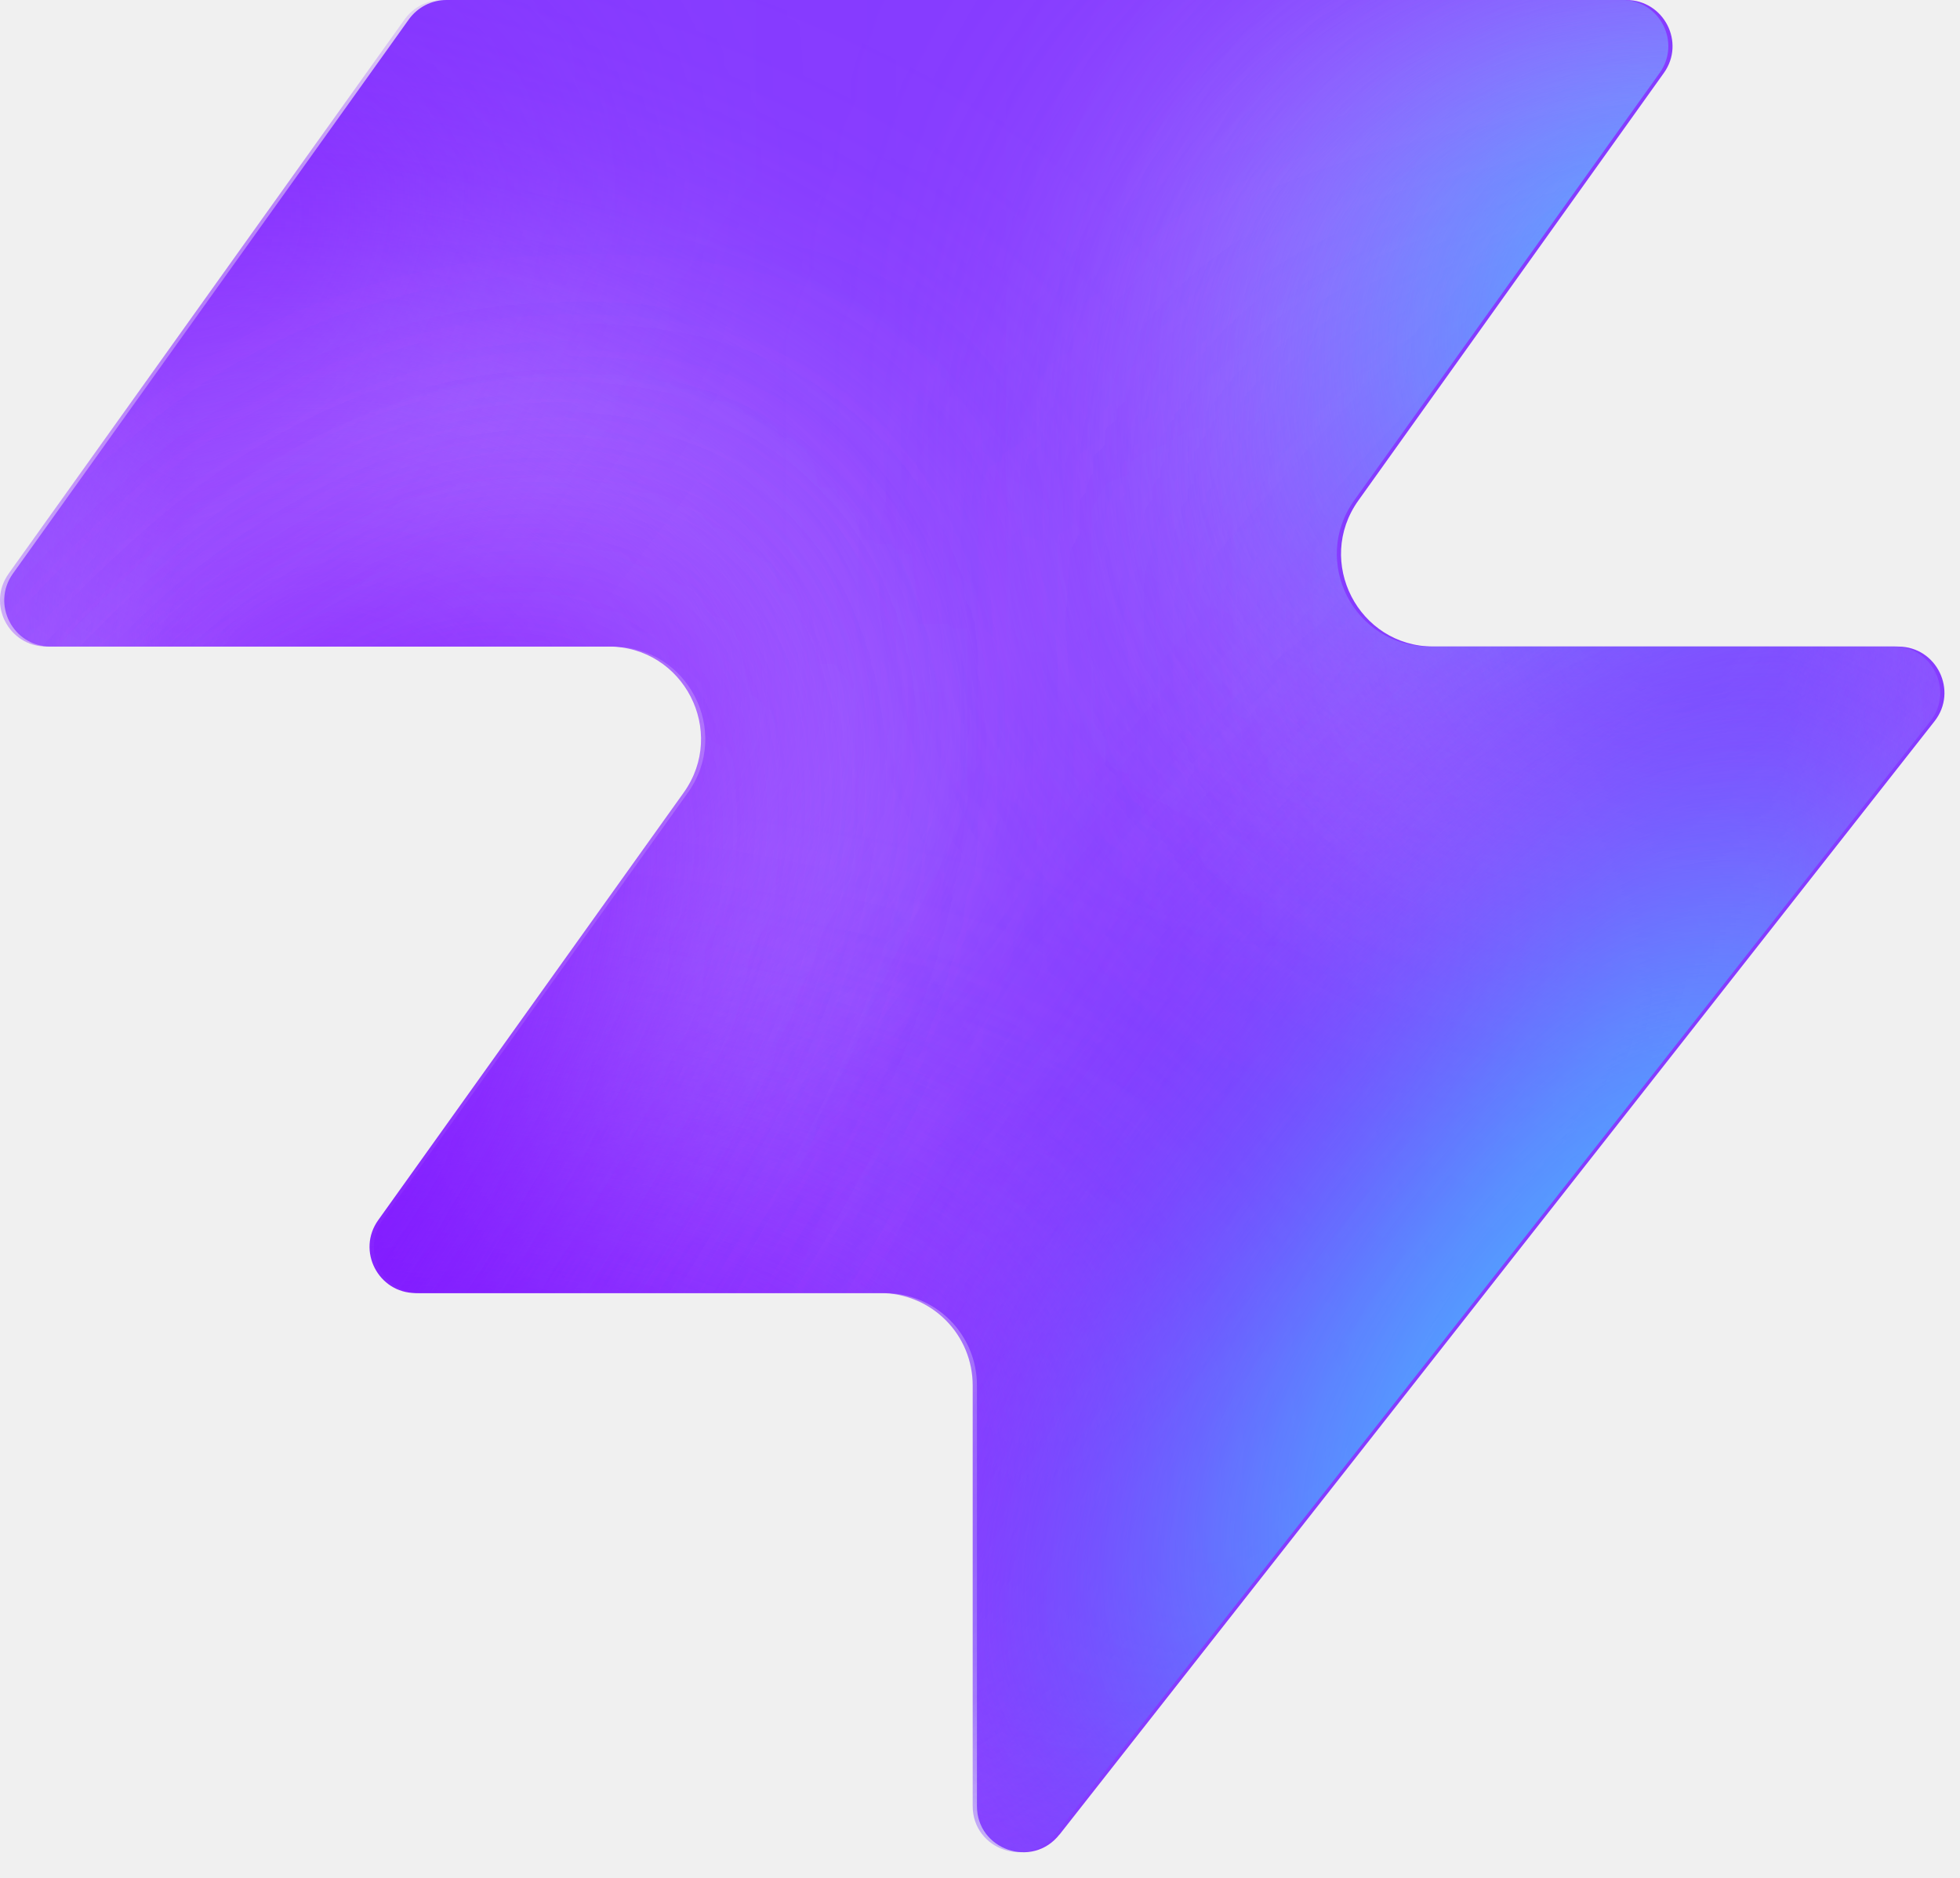
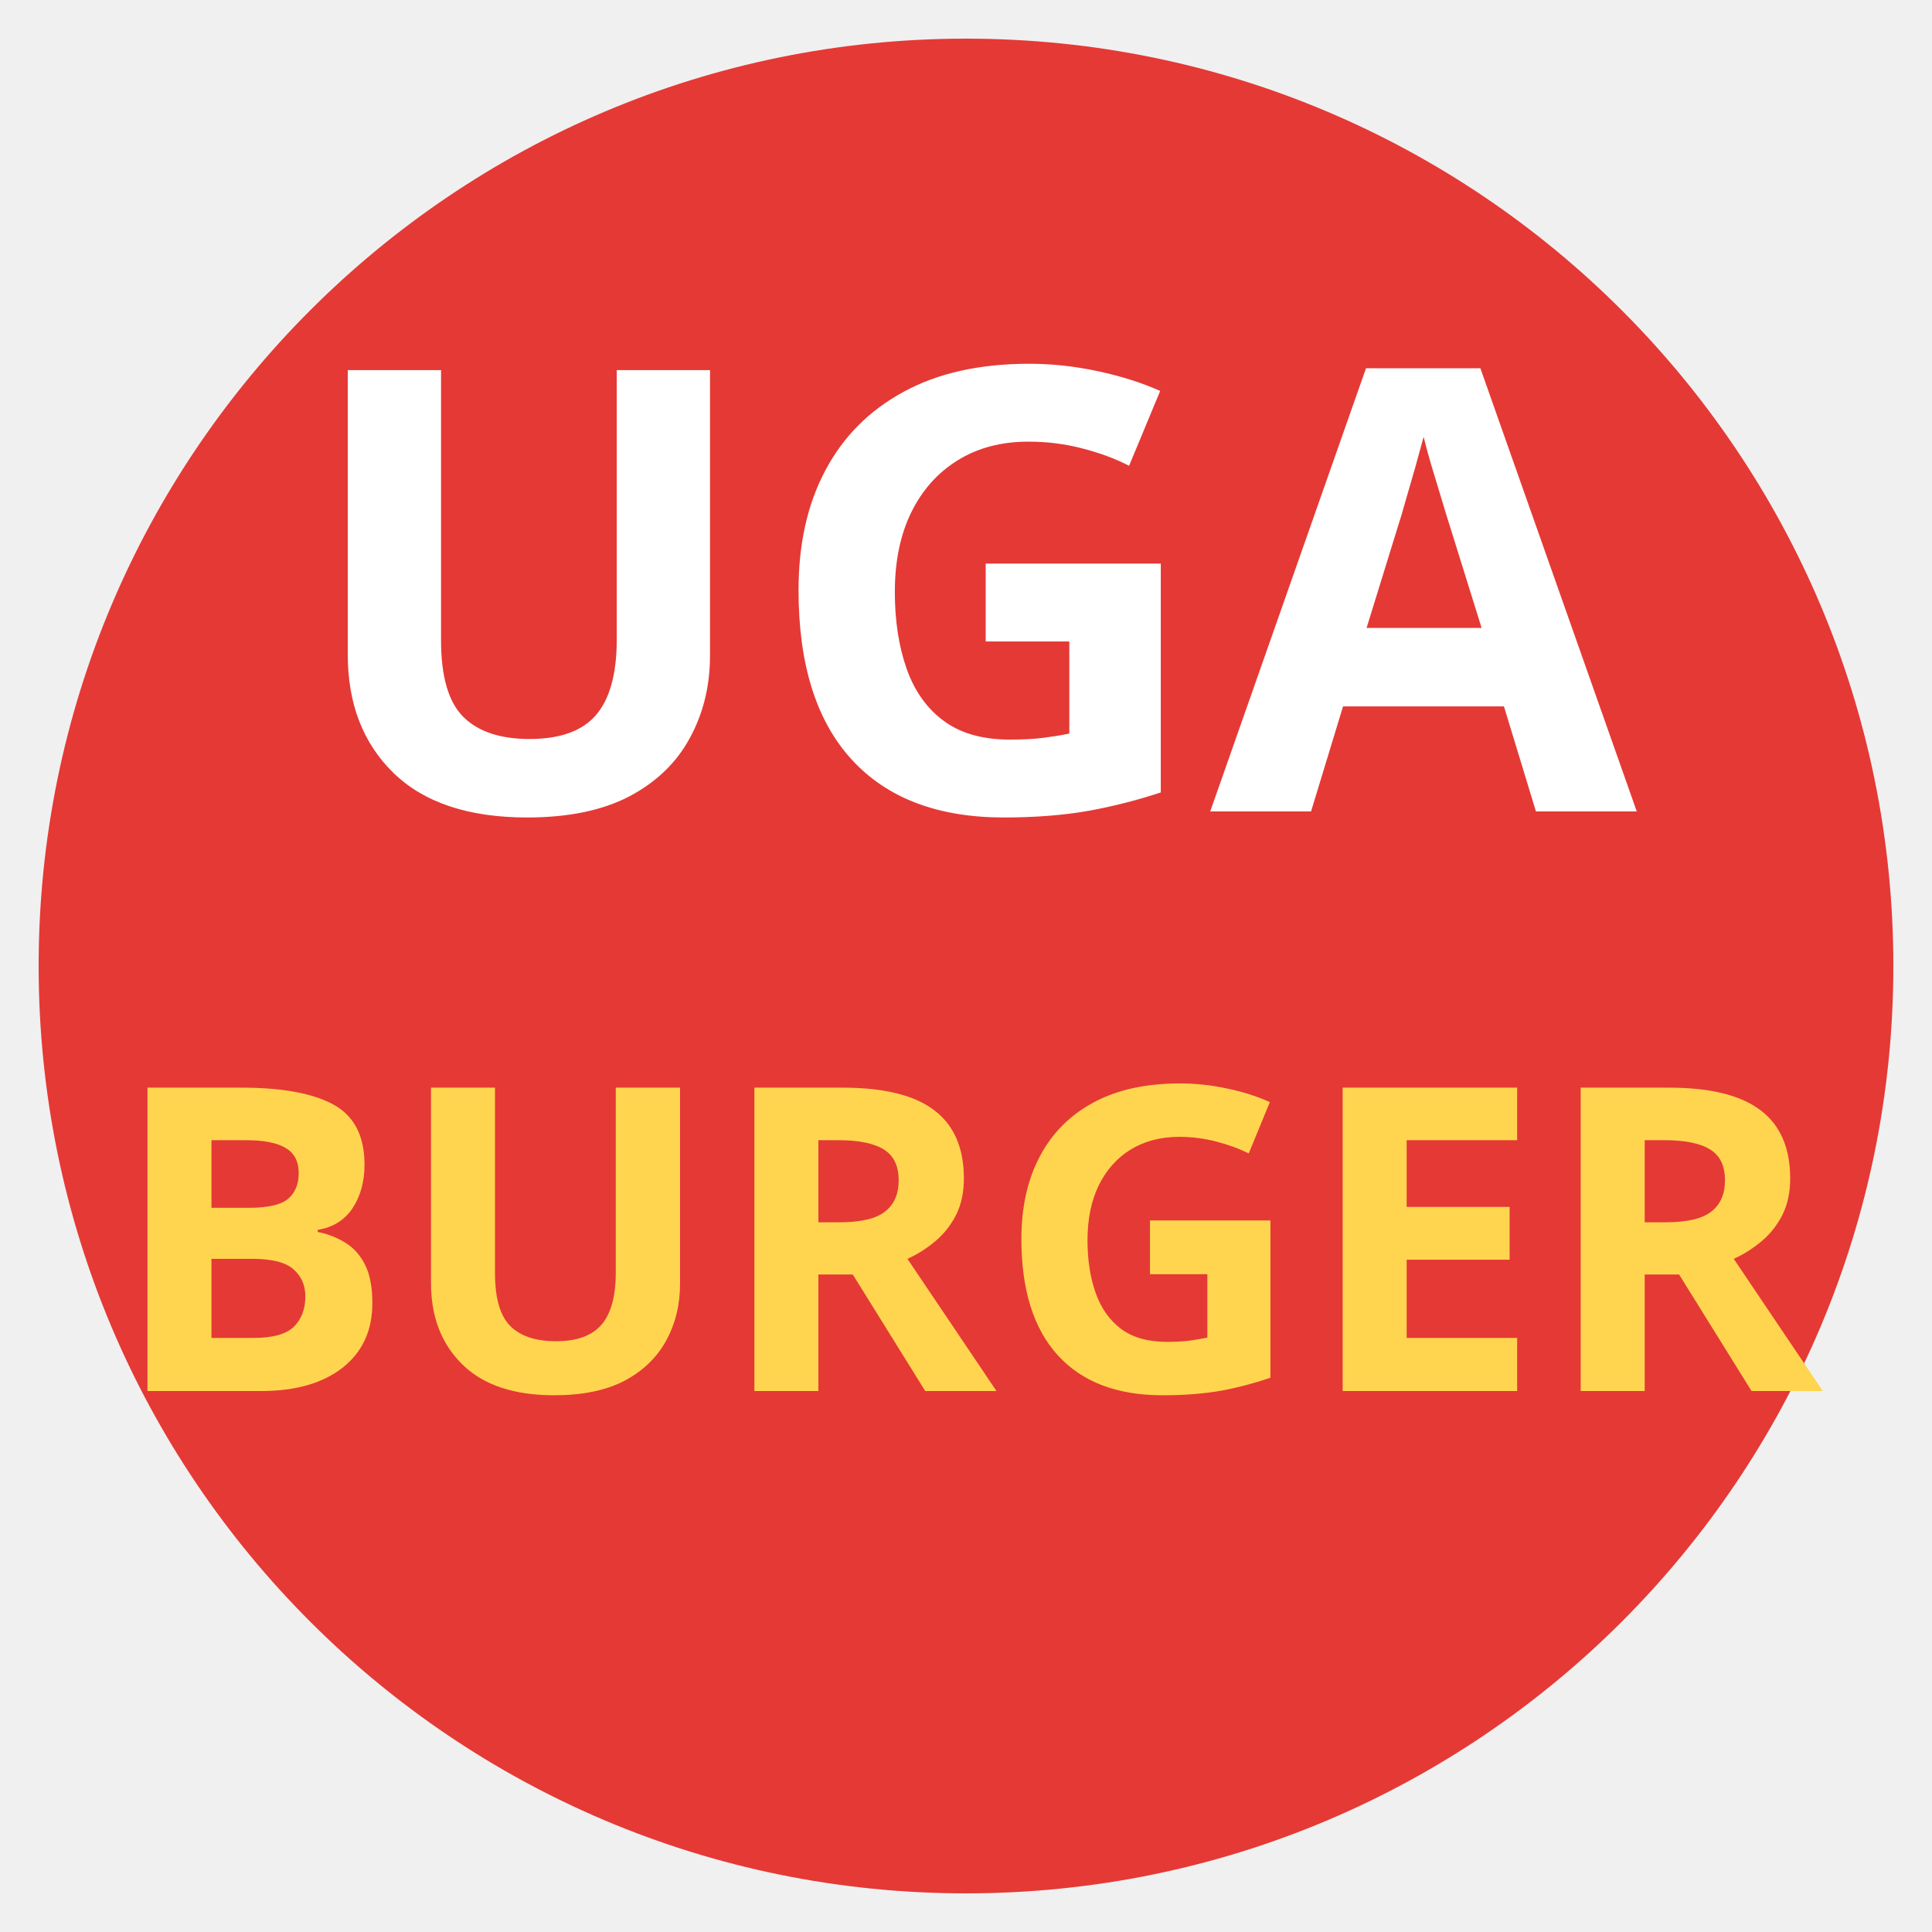
- <svg xmlns="http://www.w3.org/2000/svg" width="48" height="46" fill="none" viewBox="0 0 48 46">
-   <path fill="#863bff" d="M25.946 44.938c-.664.845-2.021.375-2.021-.698V33.937a2.26 2.26 0 0 0-2.262-2.262H10.287c-.92 0-1.456-1.04-.92-1.788l7.48-10.471c1.07-1.497 0-3.578-1.842-3.578H1.237c-.92 0-1.456-1.04-.92-1.788L10.013.474c.214-.297.556-.474.92-.474h28.894c.92 0 1.456 1.04.92 1.788l-7.48 10.471c-1.07 1.498 0 3.579 1.842 3.579h11.377c.943 0 1.473 1.088.89 1.83L25.947 44.94z" style="fill:#863bff;fill:color(display-p3 .525 .23 1);fill-opacity:1" />
-   <mask id="a" width="48" height="46" x="0" y="0" maskUnits="userSpaceOnUse" style="mask-type:alpha">
-     <path fill="#000" d="M25.842 44.938c-.664.844-2.021.375-2.021-.698V33.937a2.26 2.26 0 0 0-2.262-2.262H10.183c-.92 0-1.456-1.04-.92-1.788l7.48-10.471c1.07-1.498 0-3.579-1.842-3.579H1.133c-.92 0-1.456-1.04-.92-1.787L9.91.473c.214-.297.556-.474.92-.474h28.894c.92 0 1.456 1.04.92 1.788l-7.48 10.471c-1.07 1.498 0 3.578 1.842 3.578h11.377c.943 0 1.473 1.088.89 1.832L25.843 44.94z" style="fill:#000;fill-opacity:1" />
-   </mask>
-   <g mask="url(#a)">
-     <g filter="url(#b)">
-       <ellipse cx="5.508" cy="14.704" fill="#ede6ff" rx="5.508" ry="14.704" style="fill:#ede6ff;fill:color(display-p3 .927 .903 1);fill-opacity:1" transform="matrix(.00324 1 1 -.00324 -4.47 31.516)" />
-     </g>
-     <g filter="url(#c)">
-       <ellipse cx="10.399" cy="29.851" fill="#ede6ff" rx="10.399" ry="29.851" style="fill:#ede6ff;fill:color(display-p3 .927 .903 1);fill-opacity:1" transform="matrix(.00324 1 1 -.00324 -39.328 7.883)" />
-     </g>
-     <g filter="url(#d)">
-       <ellipse cx="5.508" cy="30.487" fill="#7e14ff" rx="5.508" ry="30.487" style="fill:#7e14ff;fill:color(display-p3 .492 .077 1);fill-opacity:1" transform="rotate(89.814 -25.913 -14.639)scale(1 -1)" />
-     </g>
-     <g filter="url(#e)">
-       <ellipse cx="5.508" cy="30.599" fill="#7e14ff" rx="5.508" ry="30.599" style="fill:#7e14ff;fill:color(display-p3 .492 .077 1);fill-opacity:1" transform="rotate(89.814 -32.644 -3.334)scale(1 -1)" />
-     </g>
-     <g filter="url(#f)">
-       <ellipse cx="5.508" cy="30.599" fill="#7e14ff" rx="5.508" ry="30.599" style="fill:#7e14ff;fill:color(display-p3 .492 .077 1);fill-opacity:1" transform="matrix(.00324 1 1 -.00324 -34.34 30.47)" />
-     </g>
-     <g filter="url(#g)">
-       <ellipse cx="14.072" cy="22.078" fill="#ede6ff" rx="14.072" ry="22.078" style="fill:#ede6ff;fill:color(display-p3 .927 .903 1);fill-opacity:1" transform="rotate(93.35 24.506 48.493)scale(-1 1)" />
-     </g>
-     <g filter="url(#h)">
-       <ellipse cx="3.47" cy="21.501" fill="#7e14ff" rx="3.47" ry="21.501" style="fill:#7e14ff;fill:color(display-p3 .492 .077 1);fill-opacity:1" transform="rotate(89.009 28.708 47.59)scale(-1 1)" />
-     </g>
-     <g filter="url(#i)">
-       <ellipse cx="3.47" cy="21.501" fill="#7e14ff" rx="3.47" ry="21.501" style="fill:#7e14ff;fill:color(display-p3 .492 .077 1);fill-opacity:1" transform="rotate(89.009 28.708 47.59)scale(-1 1)" />
-     </g>
-     <g filter="url(#j)">
-       <ellipse cx=".387" cy="8.972" fill="#7e14ff" rx="4.407" ry="29.108" style="fill:#7e14ff;fill:color(display-p3 .492 .077 1);fill-opacity:1" transform="rotate(39.51 .387 8.972)" />
-     </g>
-     <g filter="url(#k)">
-       <ellipse cx="47.523" cy="-6.092" fill="#7e14ff" rx="4.407" ry="29.108" style="fill:#7e14ff;fill:color(display-p3 .492 .077 1);fill-opacity:1" transform="rotate(37.892 47.523 -6.092)" />
-     </g>
-     <g filter="url(#l)">
-       <ellipse cx="41.412" cy="6.333" fill="#47bfff" rx="5.971" ry="9.665" style="fill:#47bfff;fill:color(display-p3 .28 .748 1);fill-opacity:1" transform="rotate(37.892 41.412 6.333)" />
-     </g>
-     <g filter="url(#m)">
-       <ellipse cx="-1.879" cy="38.332" fill="#7e14ff" rx="4.407" ry="29.108" style="fill:#7e14ff;fill:color(display-p3 .492 .077 1);fill-opacity:1" transform="rotate(37.892 -1.88 38.332)" />
-     </g>
-     <g filter="url(#n)">
-       <ellipse cx="-1.879" cy="38.332" fill="#7e14ff" rx="4.407" ry="29.108" style="fill:#7e14ff;fill:color(display-p3 .492 .077 1);fill-opacity:1" transform="rotate(37.892 -1.88 38.332)" />
-     </g>
-     <g filter="url(#o)">
-       <ellipse cx="35.651" cy="29.907" fill="#7e14ff" rx="4.407" ry="29.108" style="fill:#7e14ff;fill:color(display-p3 .492 .077 1);fill-opacity:1" transform="rotate(37.892 35.651 29.907)" />
-     </g>
-     <g filter="url(#p)">
-       <ellipse cx="38.418" cy="32.4" fill="#47bfff" rx="5.971" ry="15.297" style="fill:#47bfff;fill:color(display-p3 .28 .748 1);fill-opacity:1" transform="rotate(37.892 38.418 32.4)" />
-     </g>
-   </g>
-   <defs>
-     <filter id="b" width="60.045" height="41.654" x="-19.77" y="16.149" color-interpolation-filters="sRGB" filterUnits="userSpaceOnUse">
-       <feFlood flood-opacity="0" result="BackgroundImageFix" />
-       <feBlend in="SourceGraphic" in2="BackgroundImageFix" result="shape" />
-       <feGaussianBlur result="effect1_foregroundBlur_2002_17158" stdDeviation="7.659" />
-     </filter>
-     <filter id="c" width="90.34" height="51.437" x="-54.613" y="-7.533" color-interpolation-filters="sRGB" filterUnits="userSpaceOnUse">
-       <feFlood flood-opacity="0" result="BackgroundImageFix" />
-       <feBlend in="SourceGraphic" in2="BackgroundImageFix" result="shape" />
-       <feGaussianBlur result="effect1_foregroundBlur_2002_17158" stdDeviation="7.659" />
-     </filter>
-     <filter id="d" width="79.355" height="29.4" x="-49.64" y="2.03" color-interpolation-filters="sRGB" filterUnits="userSpaceOnUse">
-       <feFlood flood-opacity="0" result="BackgroundImageFix" />
-       <feBlend in="SourceGraphic" in2="BackgroundImageFix" result="shape" />
-       <feGaussianBlur result="effect1_foregroundBlur_2002_17158" stdDeviation="4.596" />
-     </filter>
-     <filter id="e" width="79.579" height="29.4" x="-45.045" y="20.029" color-interpolation-filters="sRGB" filterUnits="userSpaceOnUse">
-       <feFlood flood-opacity="0" result="BackgroundImageFix" />
-       <feBlend in="SourceGraphic" in2="BackgroundImageFix" result="shape" />
-       <feGaussianBlur result="effect1_foregroundBlur_2002_17158" stdDeviation="4.596" />
-     </filter>
-     <filter id="f" width="79.579" height="29.4" x="-43.513" y="21.178" color-interpolation-filters="sRGB" filterUnits="userSpaceOnUse">
-       <feFlood flood-opacity="0" result="BackgroundImageFix" />
-       <feBlend in="SourceGraphic" in2="BackgroundImageFix" result="shape" />
-       <feGaussianBlur result="effect1_foregroundBlur_2002_17158" stdDeviation="4.596" />
-     </filter>
-     <filter id="g" width="74.749" height="58.852" x="15.756" y="-17.901" color-interpolation-filters="sRGB" filterUnits="userSpaceOnUse">
-       <feFlood flood-opacity="0" result="BackgroundImageFix" />
-       <feBlend in="SourceGraphic" in2="BackgroundImageFix" result="shape" />
-       <feGaussianBlur result="effect1_foregroundBlur_2002_17158" stdDeviation="7.659" />
-     </filter>
-     <filter id="h" width="61.377" height="25.362" x="23.548" y="2.284" color-interpolation-filters="sRGB" filterUnits="userSpaceOnUse">
-       <feFlood flood-opacity="0" result="BackgroundImageFix" />
-       <feBlend in="SourceGraphic" in2="BackgroundImageFix" result="shape" />
-       <feGaussianBlur result="effect1_foregroundBlur_2002_17158" stdDeviation="4.596" />
-     </filter>
-     <filter id="i" width="61.377" height="25.362" x="23.548" y="2.284" color-interpolation-filters="sRGB" filterUnits="userSpaceOnUse">
-       <feFlood flood-opacity="0" result="BackgroundImageFix" />
-       <feBlend in="SourceGraphic" in2="BackgroundImageFix" result="shape" />
-       <feGaussianBlur result="effect1_foregroundBlur_2002_17158" stdDeviation="4.596" />
-     </filter>
-     <filter id="j" width="56.045" height="63.649" x="-27.636" y="-22.853" color-interpolation-filters="sRGB" filterUnits="userSpaceOnUse">
-       <feFlood flood-opacity="0" result="BackgroundImageFix" />
-       <feBlend in="SourceGraphic" in2="BackgroundImageFix" result="shape" />
-       <feGaussianBlur result="effect1_foregroundBlur_2002_17158" stdDeviation="4.596" />
-     </filter>
-     <filter id="k" width="54.814" height="64.646" x="20.116" y="-38.415" color-interpolation-filters="sRGB" filterUnits="userSpaceOnUse">
-       <feFlood flood-opacity="0" result="BackgroundImageFix" />
-       <feBlend in="SourceGraphic" in2="BackgroundImageFix" result="shape" />
-       <feGaussianBlur result="effect1_foregroundBlur_2002_17158" stdDeviation="4.596" />
-     </filter>
-     <filter id="l" width="33.541" height="35.313" x="24.641" y="-11.323" color-interpolation-filters="sRGB" filterUnits="userSpaceOnUse">
-       <feFlood flood-opacity="0" result="BackgroundImageFix" />
-       <feBlend in="SourceGraphic" in2="BackgroundImageFix" result="shape" />
-       <feGaussianBlur result="effect1_foregroundBlur_2002_17158" stdDeviation="4.596" />
-     </filter>
-     <filter id="m" width="54.814" height="64.646" x="-29.286" y="6.009" color-interpolation-filters="sRGB" filterUnits="userSpaceOnUse">
-       <feFlood flood-opacity="0" result="BackgroundImageFix" />
-       <feBlend in="SourceGraphic" in2="BackgroundImageFix" result="shape" />
-       <feGaussianBlur result="effect1_foregroundBlur_2002_17158" stdDeviation="4.596" />
-     </filter>
-     <filter id="n" width="54.814" height="64.646" x="-29.286" y="6.009" color-interpolation-filters="sRGB" filterUnits="userSpaceOnUse">
-       <feFlood flood-opacity="0" result="BackgroundImageFix" />
-       <feBlend in="SourceGraphic" in2="BackgroundImageFix" result="shape" />
-       <feGaussianBlur result="effect1_foregroundBlur_2002_17158" stdDeviation="4.596" />
-     </filter>
-     <filter id="o" width="54.814" height="64.646" x="8.244" y="-2.416" color-interpolation-filters="sRGB" filterUnits="userSpaceOnUse">
-       <feFlood flood-opacity="0" result="BackgroundImageFix" />
-       <feBlend in="SourceGraphic" in2="BackgroundImageFix" result="shape" />
-       <feGaussianBlur result="effect1_foregroundBlur_2002_17158" stdDeviation="4.596" />
-     </filter>
-     <filter id="p" width="39.409" height="43.623" x="18.713" y="10.588" color-interpolation-filters="sRGB" filterUnits="userSpaceOnUse">
-       <feFlood flood-opacity="0" result="BackgroundImageFix" />
-       <feBlend in="SourceGraphic" in2="BackgroundImageFix" result="shape" />
-       <feGaussianBlur result="effect1_foregroundBlur_2002_17158" stdDeviation="4.596" />
-     </filter>
-   </defs>
+ <svg xmlns="http://www.w3.org/2000/svg" viewBox="0 0 100 100" width="100" height="100">
+   <circle cx="50" cy="50" r="48" fill="#E53935" />
+   <text x="50" y="42" text-anchor="middle" font-family="Arial Black, sans-serif" font-weight="900" font-size="32" fill="#fff">UGA</text>
+   <text x="50" y="72" text-anchor="middle" font-family="Arial Black, sans-serif" font-weight="900" font-size="22" fill="#FFD54F">BURGER</text>
</svg>
